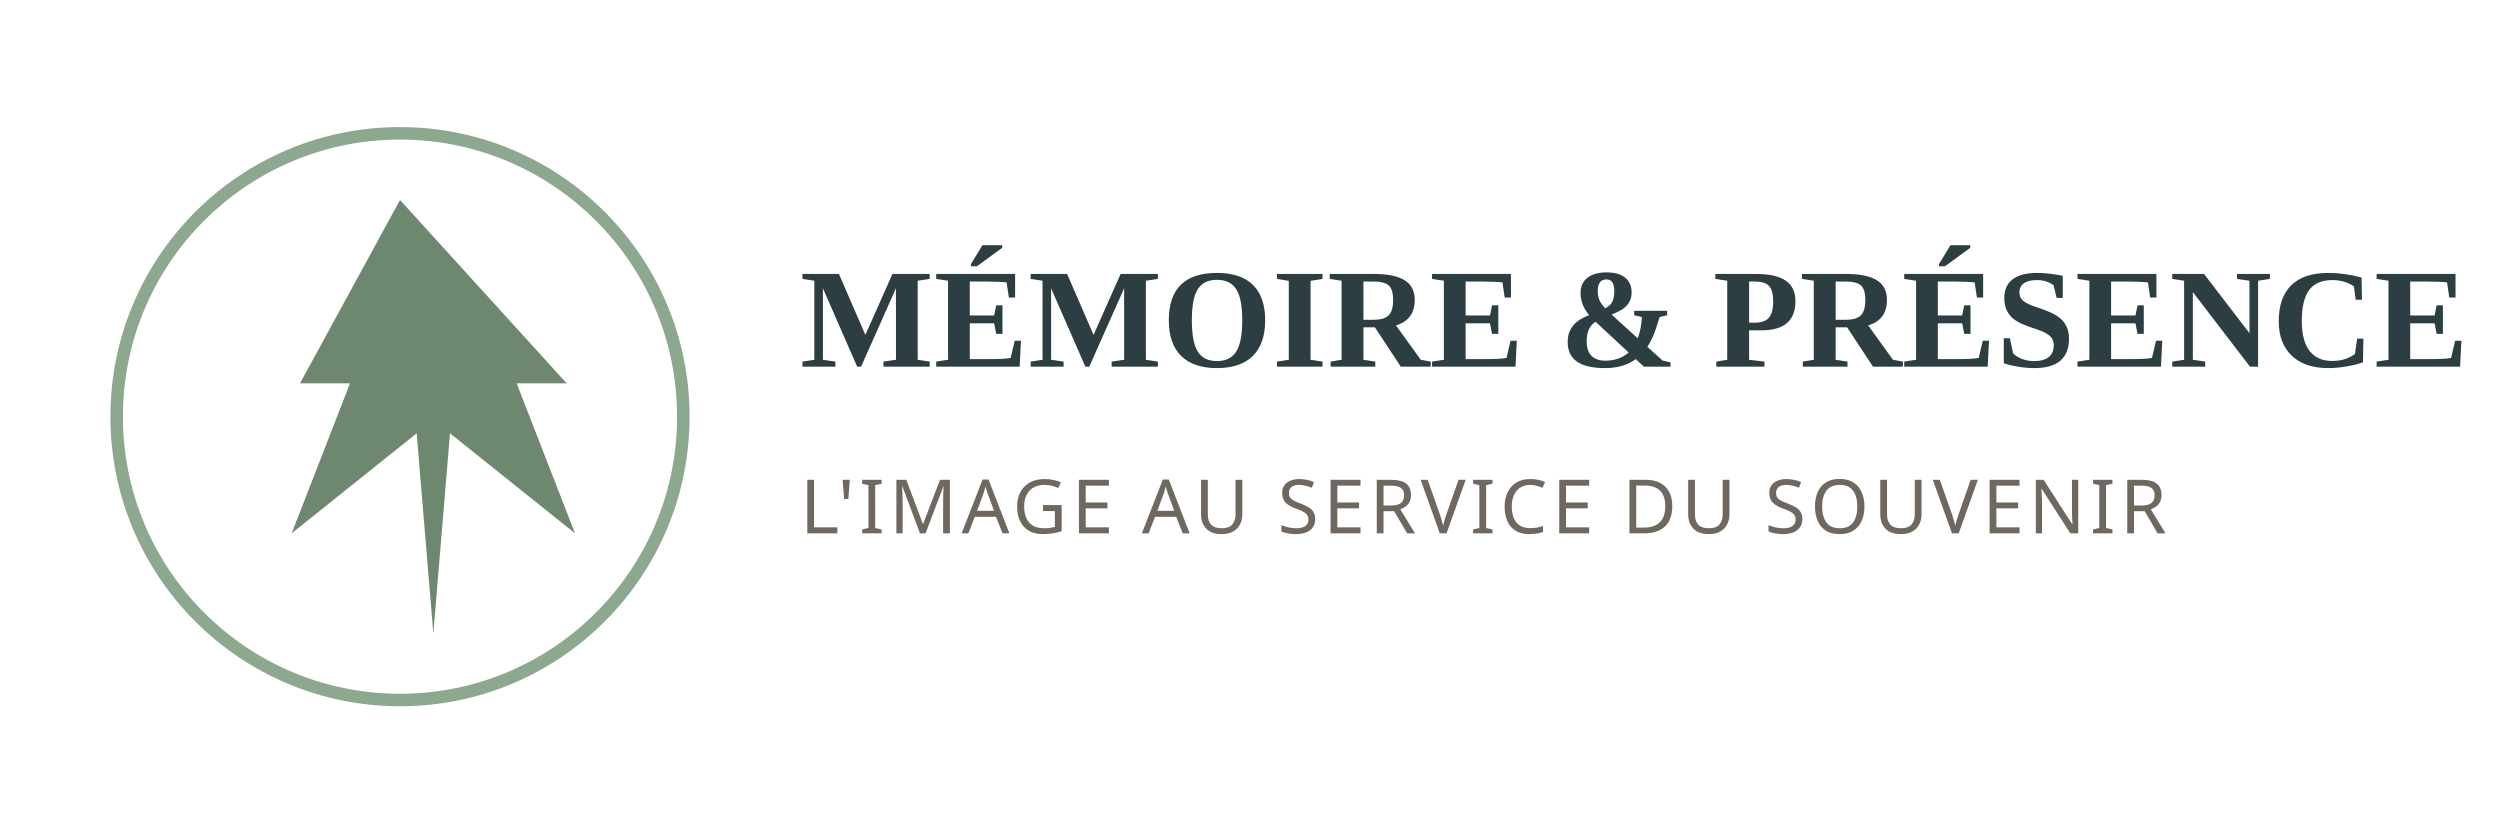
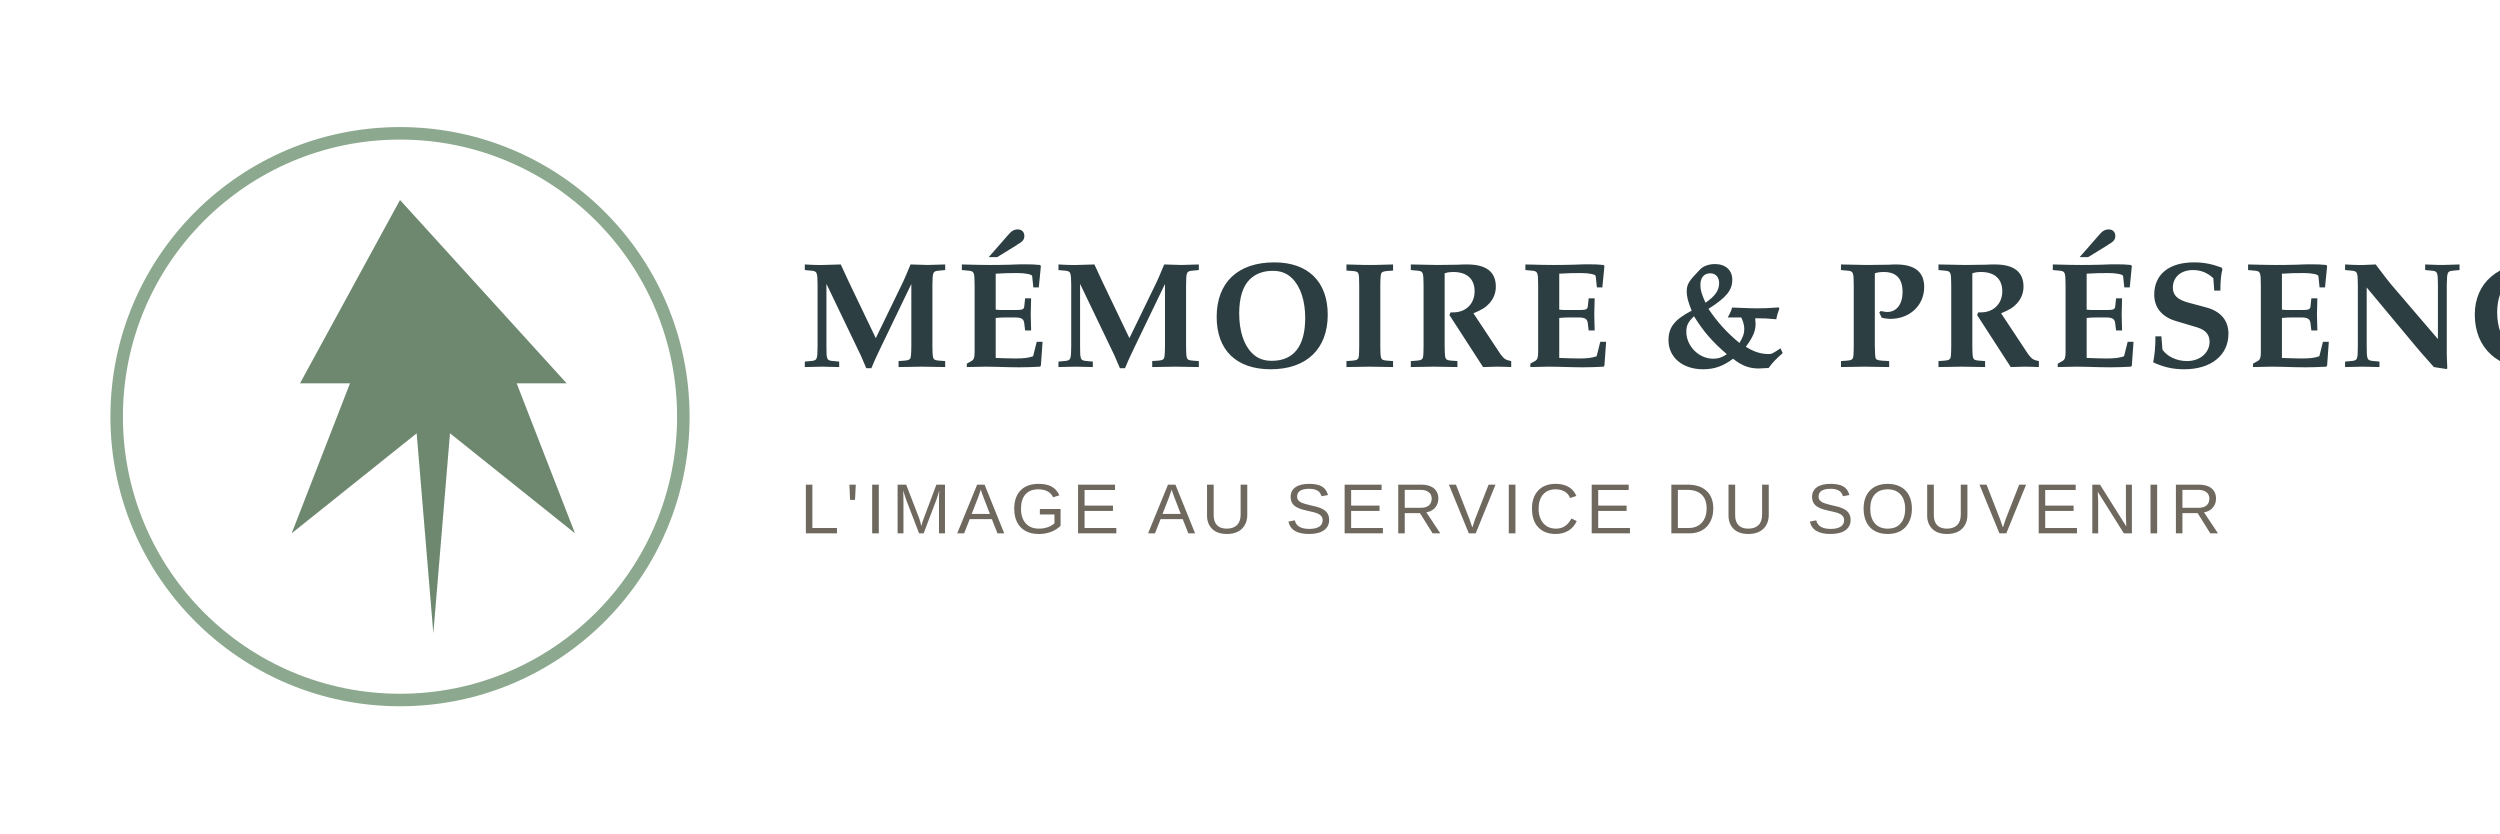
<svg xmlns="http://www.w3.org/2000/svg" viewBox="0 0 300 100" fill="none" aria-hidden="true">
  <circle cx="48" cy="50" r="34" stroke="#8ca88e" stroke-width="1.5" />
  <path fill="#6e8870" d="M48 24 36 46h6l-7 18 15-12 2 24 2-24 15 12-7-18h6L48 24Z" />
-   <text x="96" y="44" fill="#2c3e41" font-family="Georgia, 'Times New Roman', serif" font-size="17" font-weight="600">MÉMOIRE &amp; PRÉSENCE</text>
-   <text x="96" y="64" fill="#6e685e" font-family="system-ui, sans-serif" font-size="9" letter-spacing="0.06em">L'IMAGE AU SERVICE DU SOUVENIR</text>
+   <text x="96" y="44" fill="#2c3e41" font-family="'Cormorant Garamond','Book Antiqua',Palatino,Georgia,serif" font-size="18" font-weight="600" letter-spacing="0.04em">MÉMOIRE &amp; PRÉSENCE</text>
+   <text x="96" y="64" fill="#6e685e" font-family="'Source Sans 3','Helvetica Neue',Arial,sans-serif" font-size="8.5" letter-spacing="0.09em">L'IMAGE AU SERVICE DU SOUVENIR</text>
</svg>
